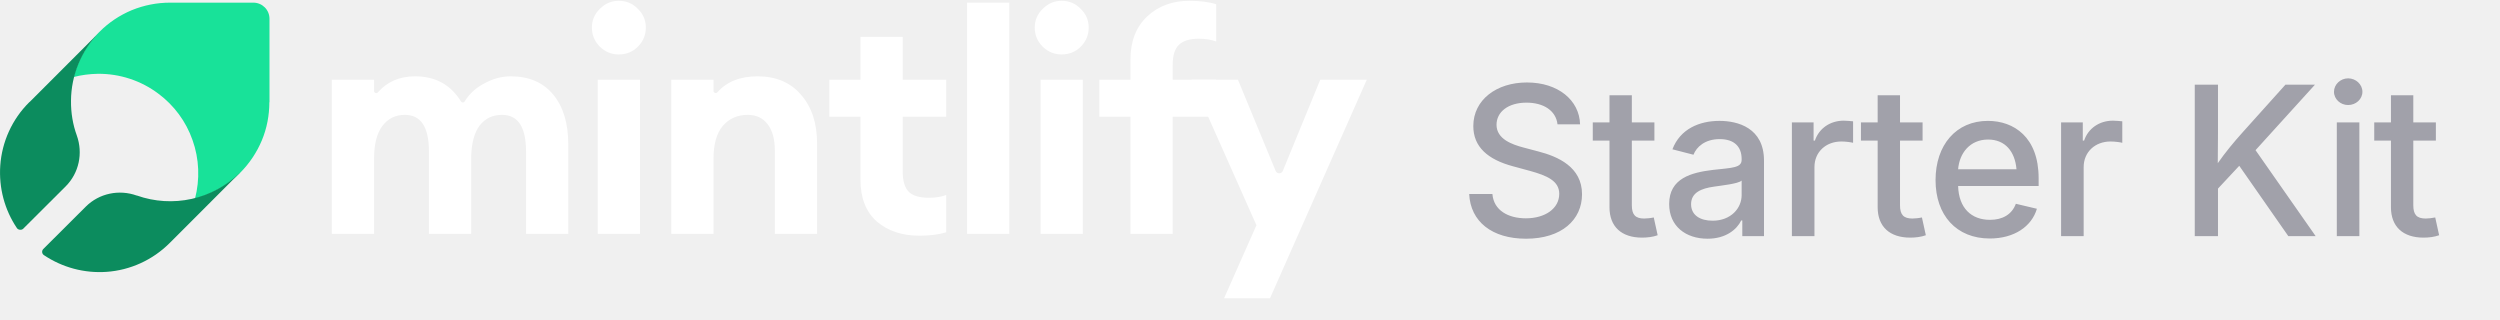
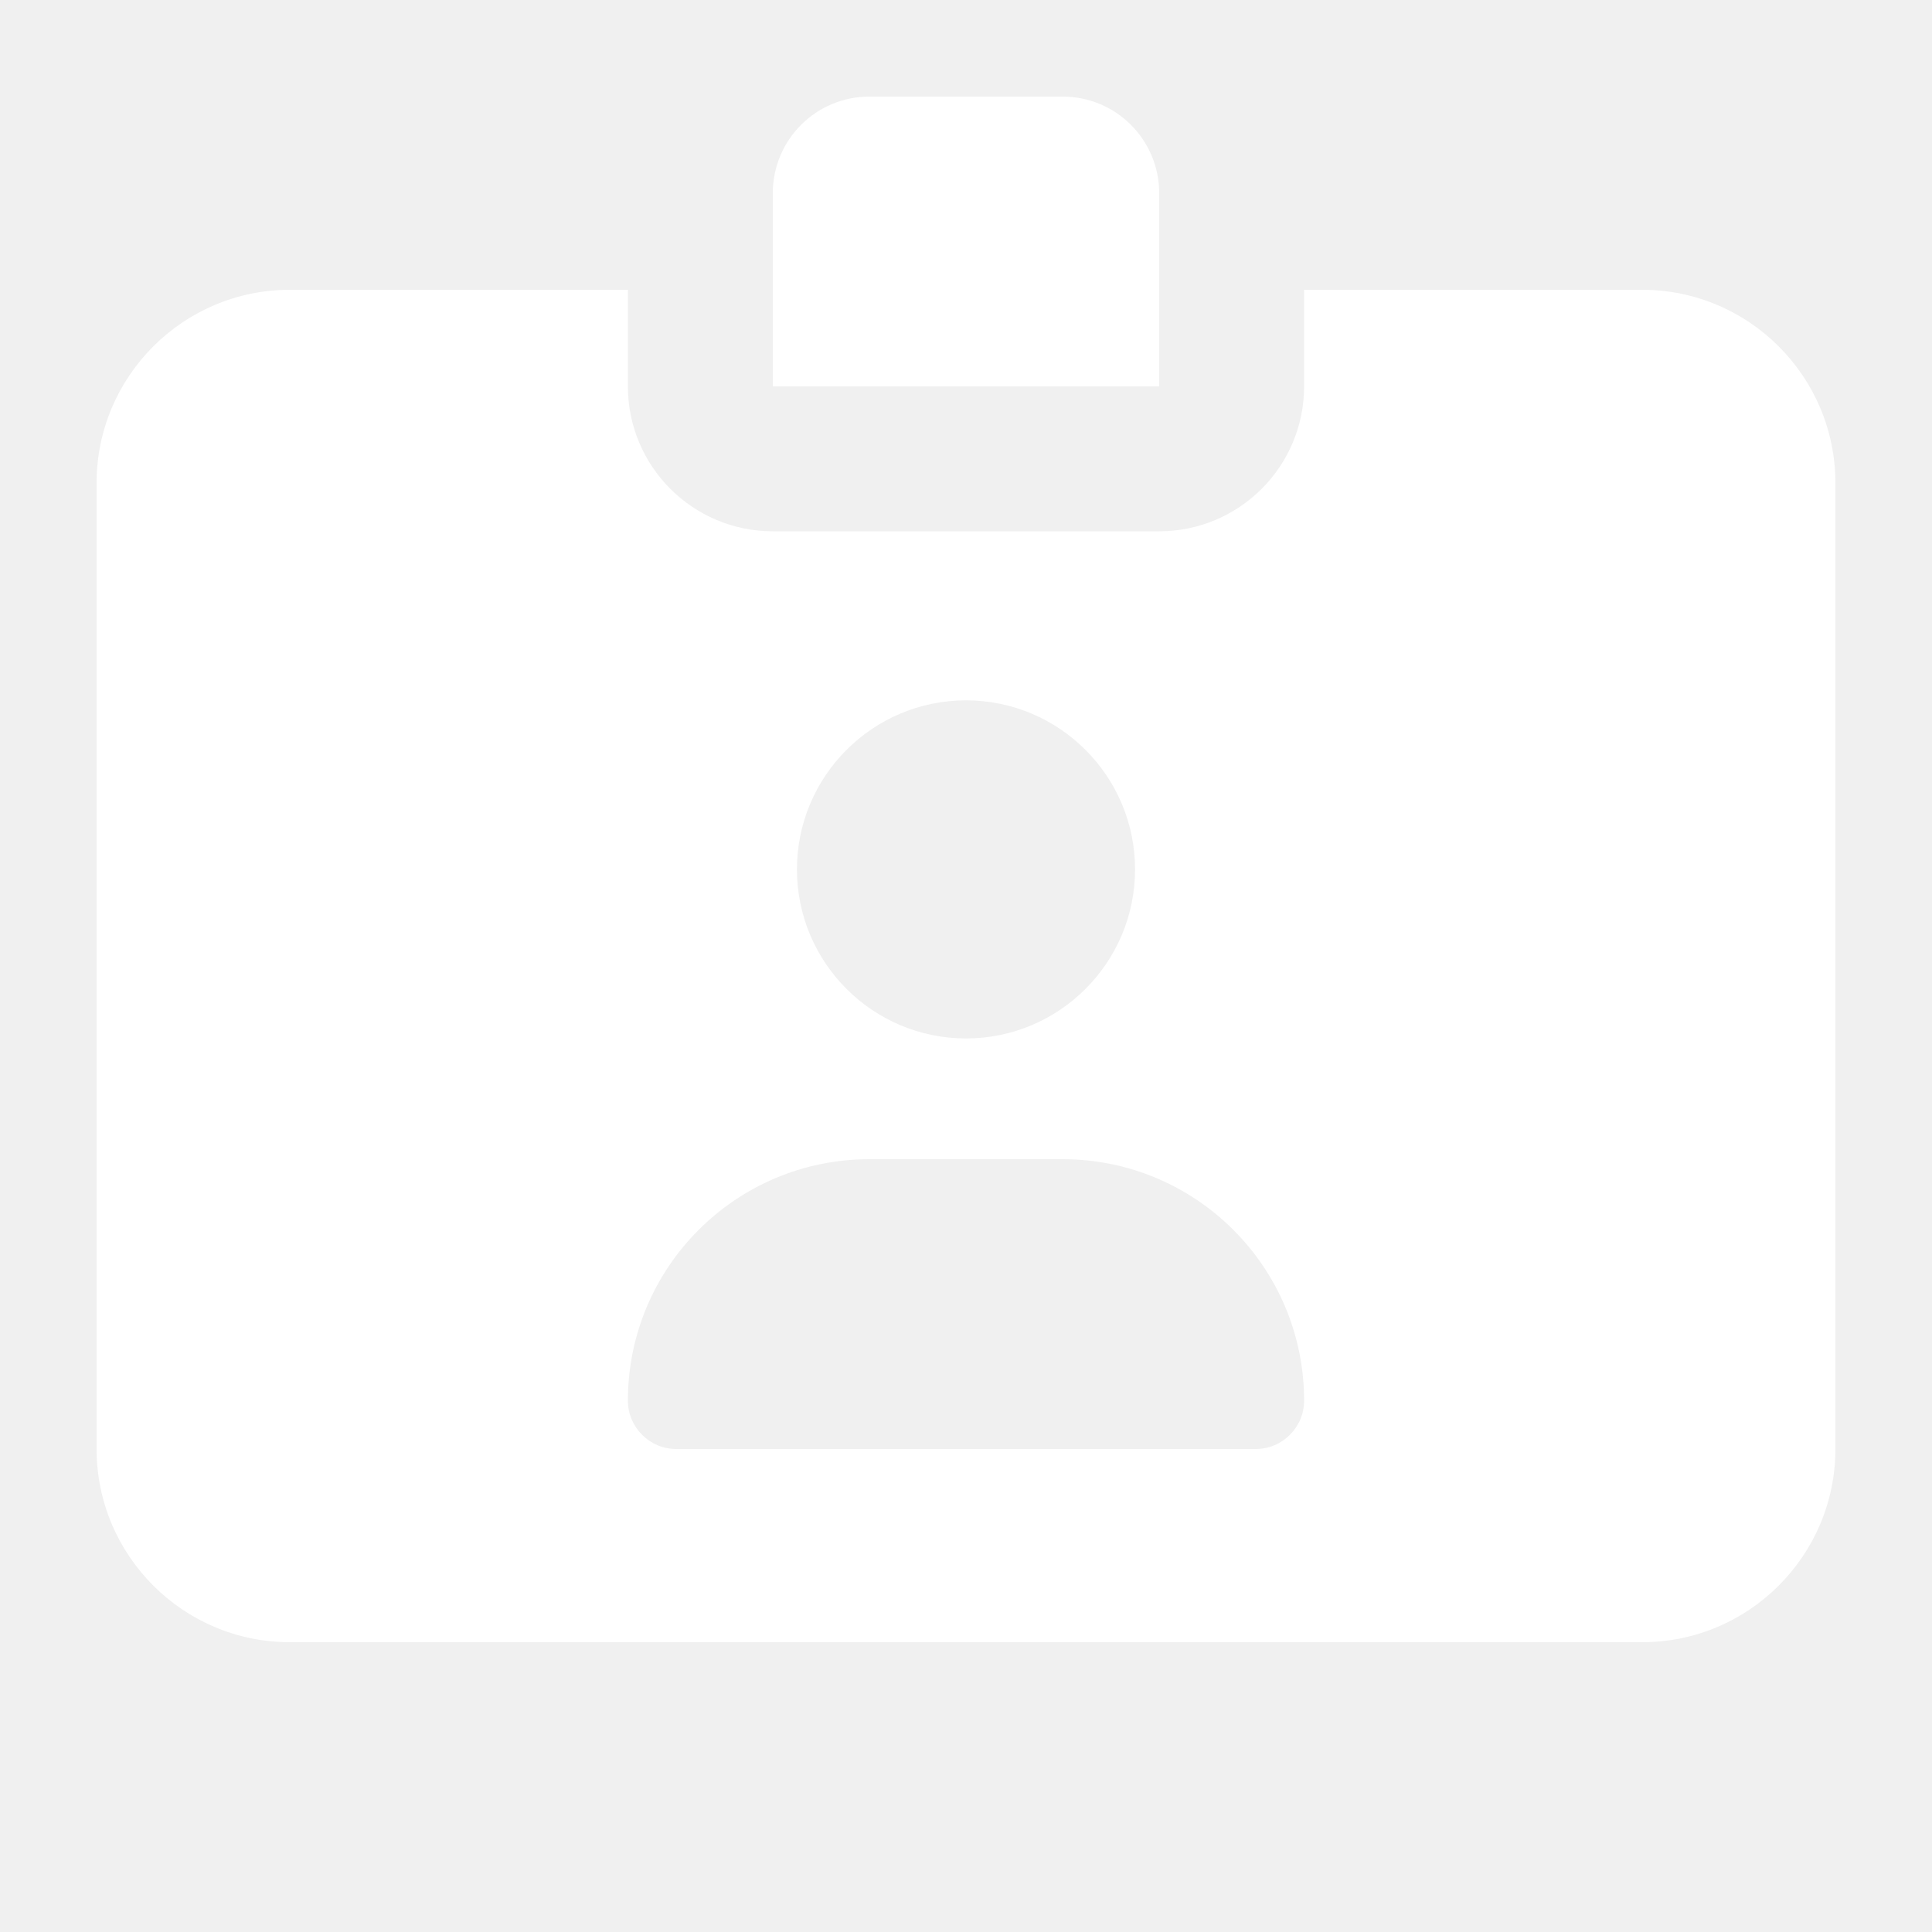
- <svg xmlns="http://www.w3.org/2000/svg" width="180" height="23" viewBox="0 0 180 23" fill="none">
-   <path d="M91.44 21.476H88.133L90.464 16.216L85.802 5.74H89.132L91.847 12.307C91.943 12.536 92.268 12.536 92.362 12.306L95.058 5.74H98.409L91.44 21.476Z" fill="white" />
-   <path d="M81.393 16.837V8.403H79.152V5.74H81.393V4.297C81.393 2.98 81.792 1.944 82.592 1.19C83.391 0.435 84.404 0.058 85.633 0.058C86.387 0.058 87.031 0.139 87.564 0.302V2.988C87.208 2.854 86.794 2.788 86.32 2.788C85.655 2.788 85.174 2.936 84.878 3.232C84.582 3.513 84.434 3.994 84.434 4.674V5.74H87.564V8.403H84.434V16.837H81.393Z" fill="white" />
-   <path d="M76.433 3.92C75.915 3.92 75.463 3.735 75.079 3.365C74.694 2.98 74.502 2.521 74.502 1.989C74.502 1.456 74.694 1.005 75.079 0.635C75.463 0.25 75.915 0.058 76.433 0.058C76.98 0.058 77.438 0.25 77.809 0.635C78.193 1.005 78.386 1.456 78.386 1.989C78.386 2.521 78.193 2.98 77.809 3.365C77.438 3.735 76.98 3.92 76.433 3.92ZM74.924 16.837V5.74H77.964V16.837H74.924Z" fill="white" />
-   <path d="M69.628 16.837V0.191H72.669V16.837H69.628Z" fill="white" />
-   <path d="M66.194 16.97C64.951 16.97 63.93 16.63 63.131 15.949C62.347 15.254 61.955 14.255 61.955 12.953V8.403H59.713V5.74H61.955V2.655H64.995V5.74H68.125V8.403H64.995V12.354C64.995 13.034 65.143 13.523 65.439 13.819C65.735 14.1 66.216 14.24 66.882 14.24C67.355 14.24 67.769 14.174 68.125 14.04V16.726C67.592 16.889 66.948 16.97 66.194 16.97Z" fill="white" />
-   <path d="M48.332 16.837V5.74H51.373V6.551C51.373 6.688 51.559 6.748 51.65 6.646C52.328 5.879 53.293 5.495 54.546 5.495C55.878 5.495 56.921 5.939 57.676 6.827C58.445 7.7 58.83 8.869 58.83 10.334V16.837H55.789V10.844C55.789 10.03 55.619 9.402 55.279 8.958C54.939 8.499 54.458 8.27 53.836 8.27C53.096 8.27 52.497 8.536 52.038 9.069C51.594 9.601 51.373 10.386 51.373 11.421V16.837H48.332Z" fill="white" />
-   <path d="M44.547 3.92C44.029 3.92 43.578 3.735 43.193 3.365C42.809 2.98 42.616 2.521 42.616 1.989C42.616 1.456 42.809 1.005 43.193 0.635C43.578 0.25 44.029 0.058 44.547 0.058C45.095 0.058 45.553 0.25 45.923 0.635C46.308 1.005 46.5 1.456 46.5 1.989C46.5 2.521 46.308 2.98 45.923 3.365C45.553 3.735 45.095 3.92 44.547 3.92ZM43.038 16.837V5.74H46.079V16.837H43.038Z" fill="white" />
-   <path d="M37.875 16.837V10.911C37.875 9.15 37.298 8.27 36.144 8.27C35.478 8.27 34.945 8.521 34.546 9.024C34.161 9.527 33.954 10.275 33.924 11.266V16.837H30.884V10.911C30.884 9.15 30.306 8.27 29.152 8.27C28.472 8.27 27.932 8.536 27.532 9.069C27.133 9.601 26.933 10.386 26.933 11.421V16.837H23.892V5.74H26.933V6.559C26.933 6.695 27.116 6.755 27.206 6.652C27.878 5.881 28.771 5.495 29.885 5.495C31.349 5.495 32.452 6.1 33.193 7.309C33.252 7.404 33.395 7.403 33.454 7.307C33.774 6.78 34.219 6.361 34.79 6.05C35.441 5.68 36.099 5.495 36.765 5.495C38.082 5.495 39.103 5.932 39.828 6.805C40.553 7.678 40.916 8.876 40.916 10.4V16.837H37.875Z" fill="white" />
-   <path d="M19.403 7.362V1.35C19.403 0.705 18.879 0.191 18.244 0.191H12.235C11.291 0.191 10.357 0.378 9.487 0.733C8.618 1.098 7.824 1.621 7.16 2.295L7.114 2.341C6.235 3.23 5.609 4.333 5.291 5.548C5.861 5.399 6.45 5.324 7.039 5.314C8.609 5.296 10.151 5.801 11.403 6.745C12.534 7.586 13.394 8.746 13.861 10.083C14.347 11.438 14.403 12.916 14.039 14.309C15.244 13.991 16.356 13.364 17.244 12.486L17.291 12.439C17.954 11.775 18.487 10.98 18.851 10.111C19.216 9.241 19.393 8.306 19.393 7.362H19.403Z" fill="#18E299" />
-   <path d="M5.112 7.26C5.121 5.416 5.857 3.646 7.151 2.324L2.151 7.326C2.133 7.344 2.114 7.354 2.095 7.372C0.876 8.583 0.14 10.204 0.019 11.918C-0.092 13.52 0.327 15.103 1.22 16.426C1.306 16.552 1.537 16.593 1.667 16.472L4.73 13.417C5.689 12.458 5.987 11.033 5.531 9.757C5.242 8.965 5.103 8.117 5.112 7.26Z" fill="#0C8C5E" />
-   <path d="M17.262 12.44C16.303 13.38 15.102 14.032 13.799 14.321C12.486 14.61 11.127 14.526 9.861 14.079C9.861 14.079 9.851 14.079 9.842 14.079C8.567 13.622 7.142 13.921 6.183 14.871L3.12 17.926C2.99 18.056 3.009 18.27 3.167 18.373C4.489 19.258 6.072 19.686 7.673 19.574C9.386 19.453 10.997 18.717 12.216 17.497L12.263 17.451L17.262 12.449V12.44Z" fill="#0C8C5E" />
-   <text x="105" y="17" font-family="Inter, ui-sans-serif, system-ui, -apple-system, sans-serif" font-size="15" font-weight="500" fill="#A1A1AA" letter-spacing="-0.01em">Starter Kit</text>
+ <svg xmlns="http://www.w3.org/2000/svg" viewBox="0 0 640 640" fill="#ffffff">
+   <path d="M288 32L352 32C369.7 32 384 46.3 384 64L384 128L256 128L256 64C256 46.3 270.3 32 288 32zM96 96L208 96L208 128C208 154.5 229.5 176 256 176L384 176C410.5 176 432 154.5 432 128L432 96L544 96C579.3 96 608 124.7 608 160L608 480C608 515.3 579.3 544 544 544L96 544C60.7 544 32 515.3 32 480L32 160C32 124.7 60.7 96 96 96zM208 464C208 472.8 215.2 480 224 480L416 480C424.8 480 432 472.8 432 464C432 419.8 396.2 384 352 384L288 384C243.8 384 208 419.8 208 464zM320 344C350.9 344 376 318.9 376 288C376 257.1 350.9 232 320 232C289.1 232 264 257.1 264 288C264 318.9 289.1 344 320 344z" />
</svg>
